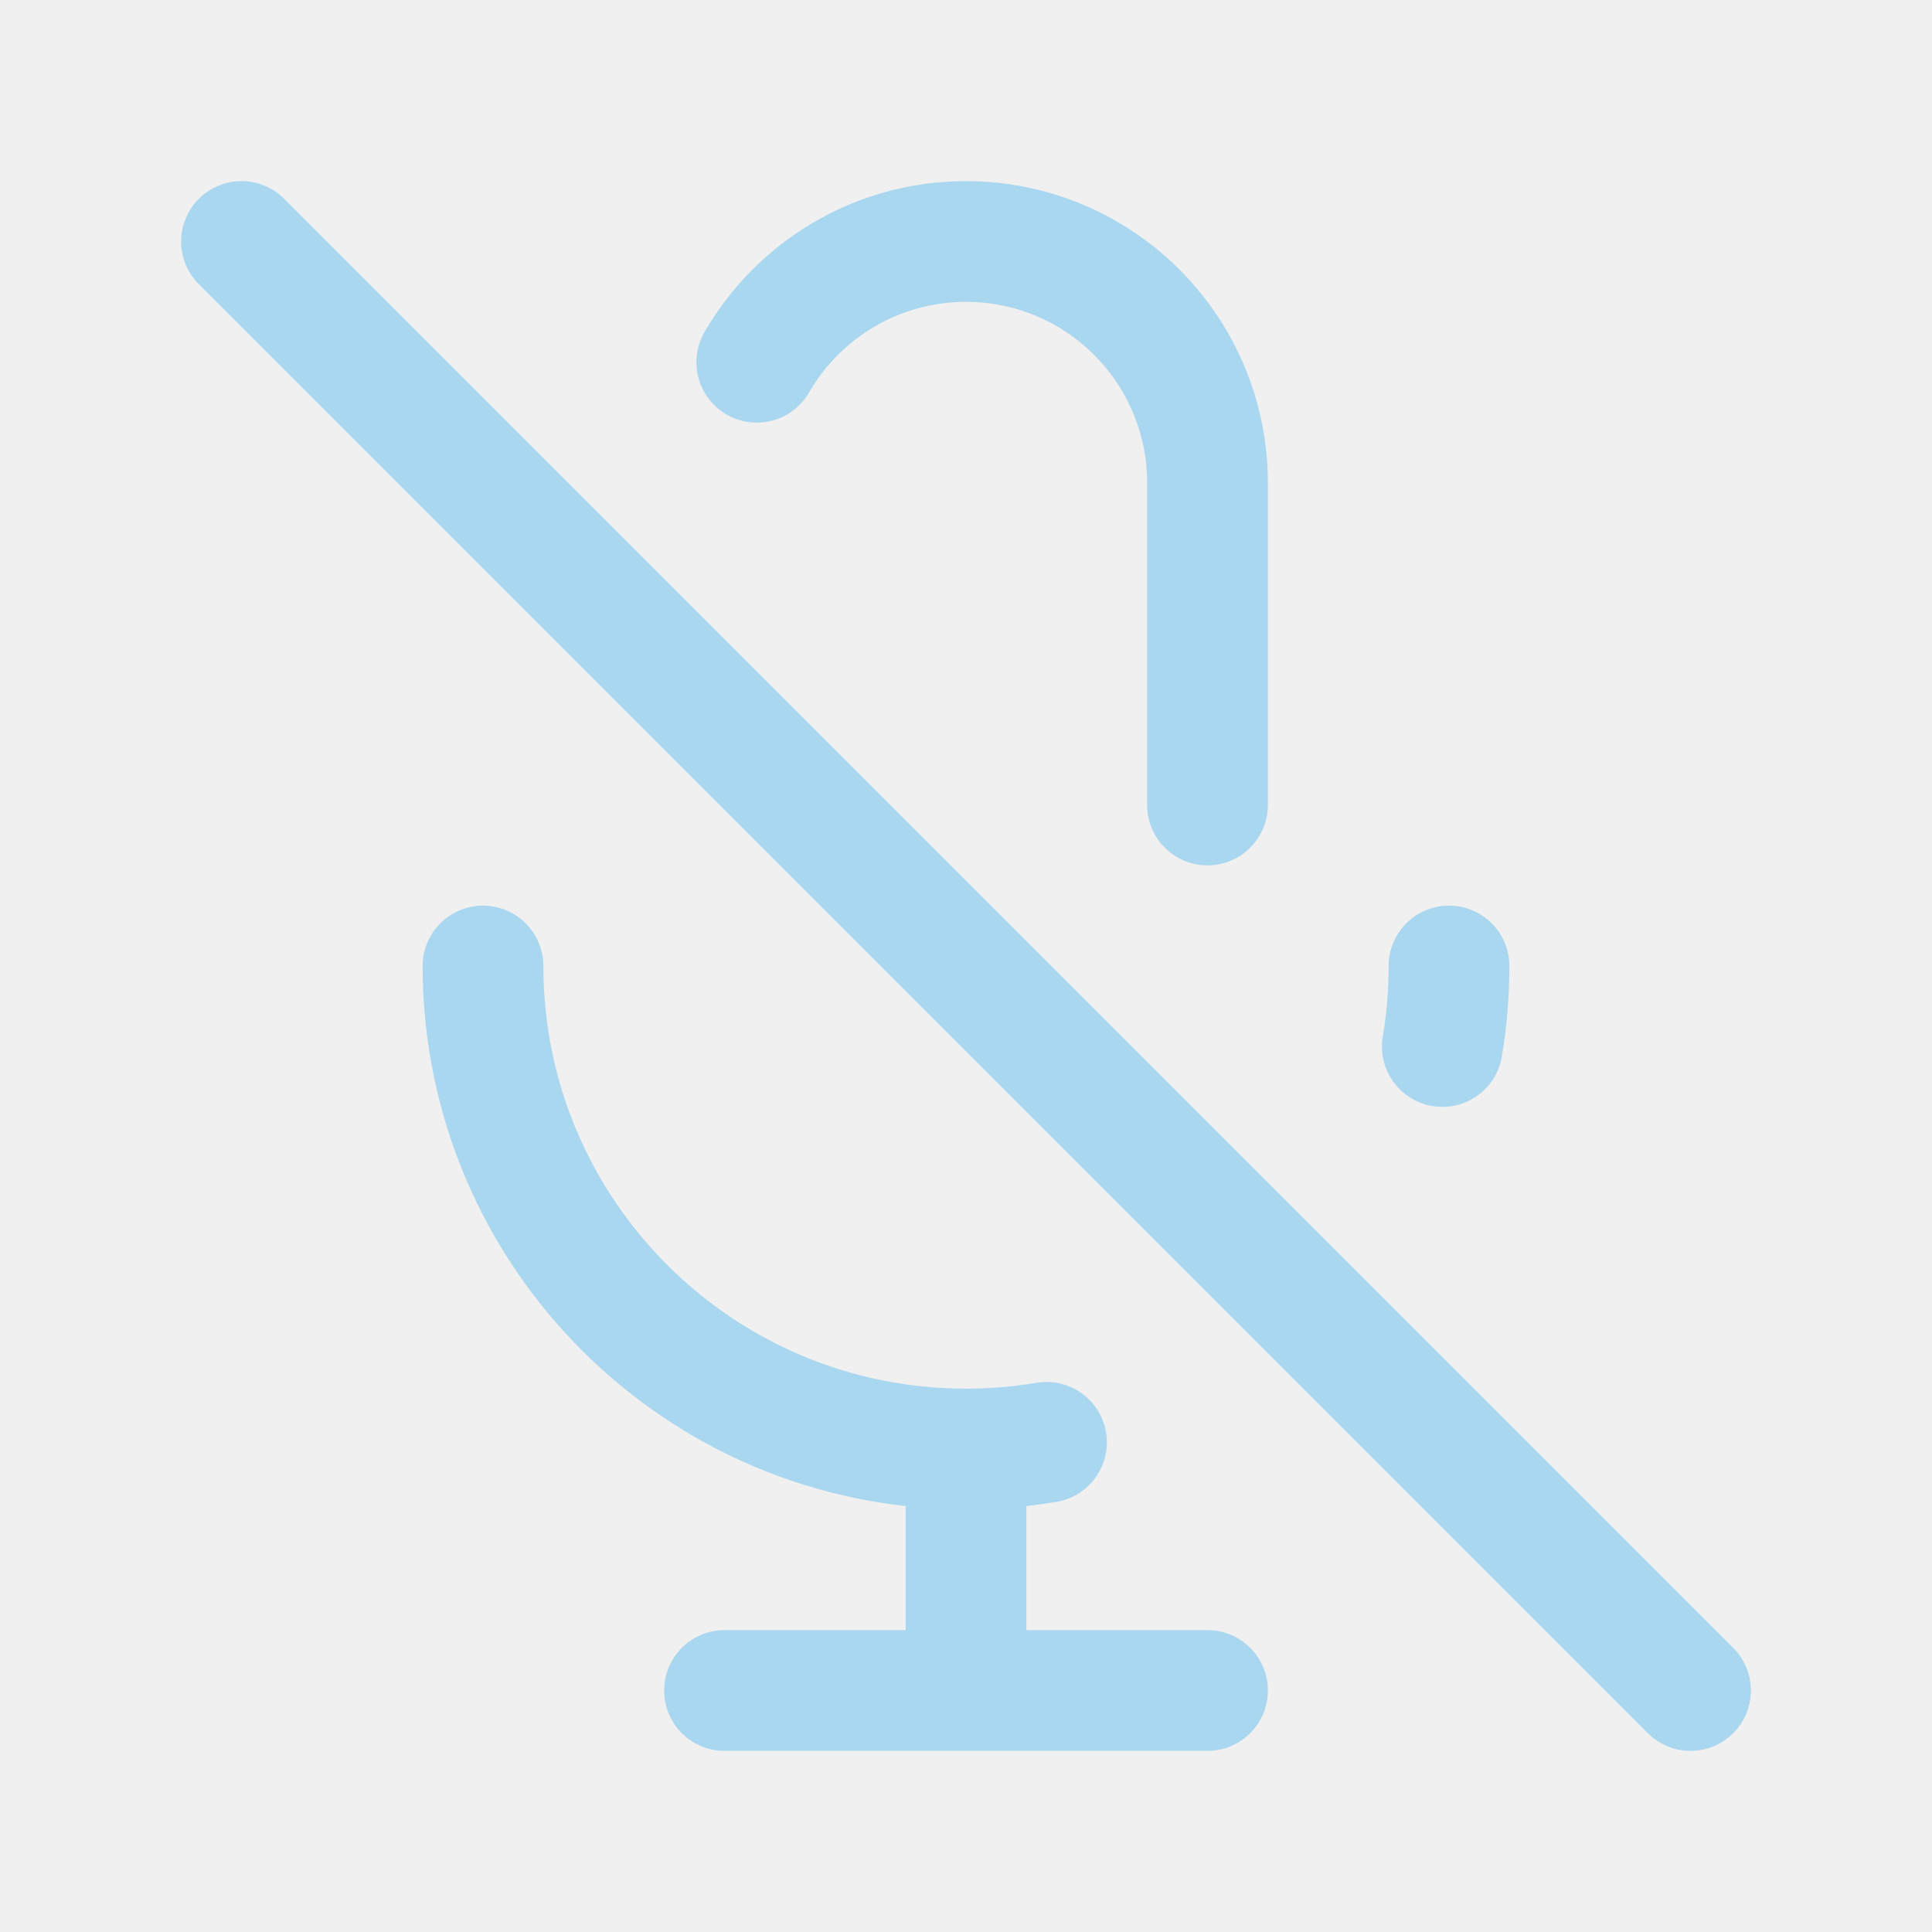
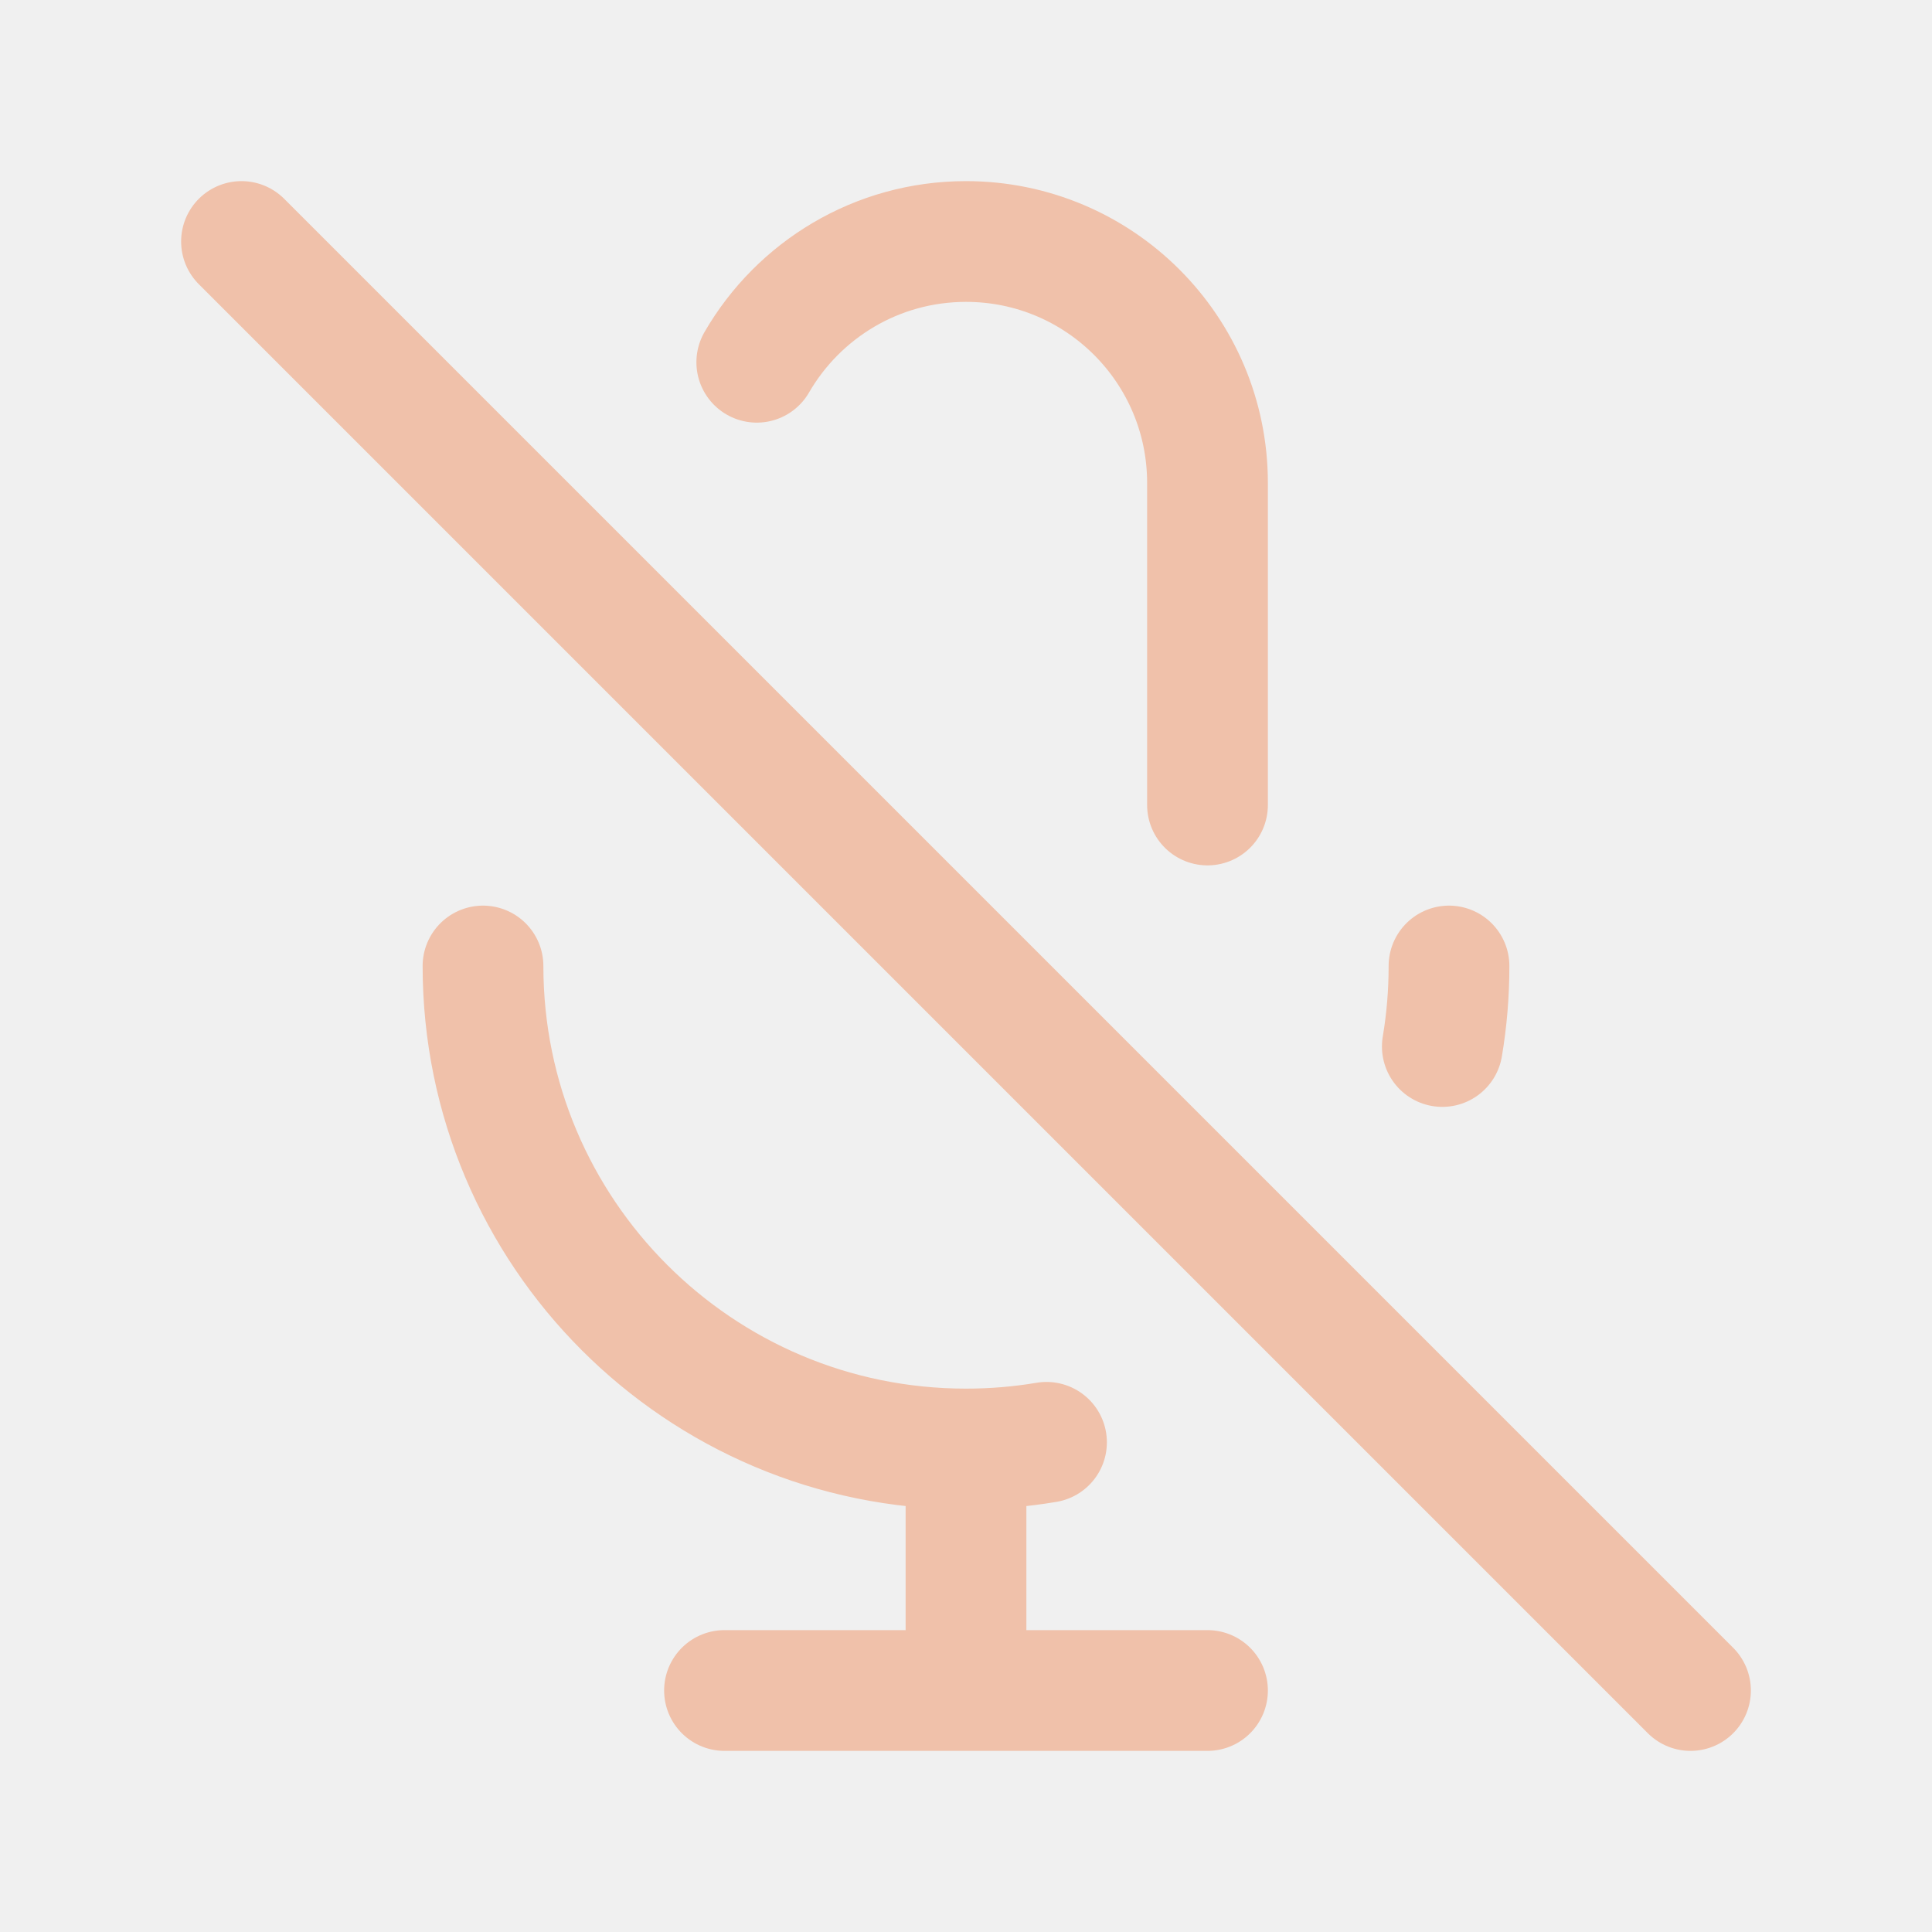
<svg width="120px" height="120px" viewBox="0 0 24 24" fill="none">
  <g id="bgCarrier" stroke-width="0" />
  <g id="tracerCarrier" stroke-linecap="round" stroke-linejoin="round" />
  <g id="iconCarrier">
-     <path d="M9.401 4.5C9.92 3.603 10.89 3 12 3C13.657 3 15 4.343 15 6V10M18 12C18 12.341 17.972 12.675 17.917 13M3 3L21 21M12 18C8.686 18 6 15.314 6 12M12 18C12.341 18 12.675 17.972 13 17.917M12 18V21M12 21H15M12 21H9" stroke="#AAD7F0" stroke-width="1.5" stroke-linecap="round" stroke-linejoin="round" style="--darkreader-inline-stroke: #ffffff;" data-darkreader-inline-stroke="" />
+     <path d="M9.401 4.5C9.92 3.603 10.89 3 12 3C13.657 3 15 4.343 15 6V10M18 12C18 12.341 17.972 12.675 17.917 13M3 3L21 21M12 18C8.686 18 6 15.314 6 12M12 18C12.341 18 12.675 17.972 13 17.917M12 18V21M12 21H15M12 21H9" stroke="#F0C1AA" stroke-width="1.5" stroke-linecap="round" stroke-linejoin="round" style="--darkreader-inline-stroke: #ffffff;" data-darkreader-inline-stroke="" />
  </g>
</svg>
